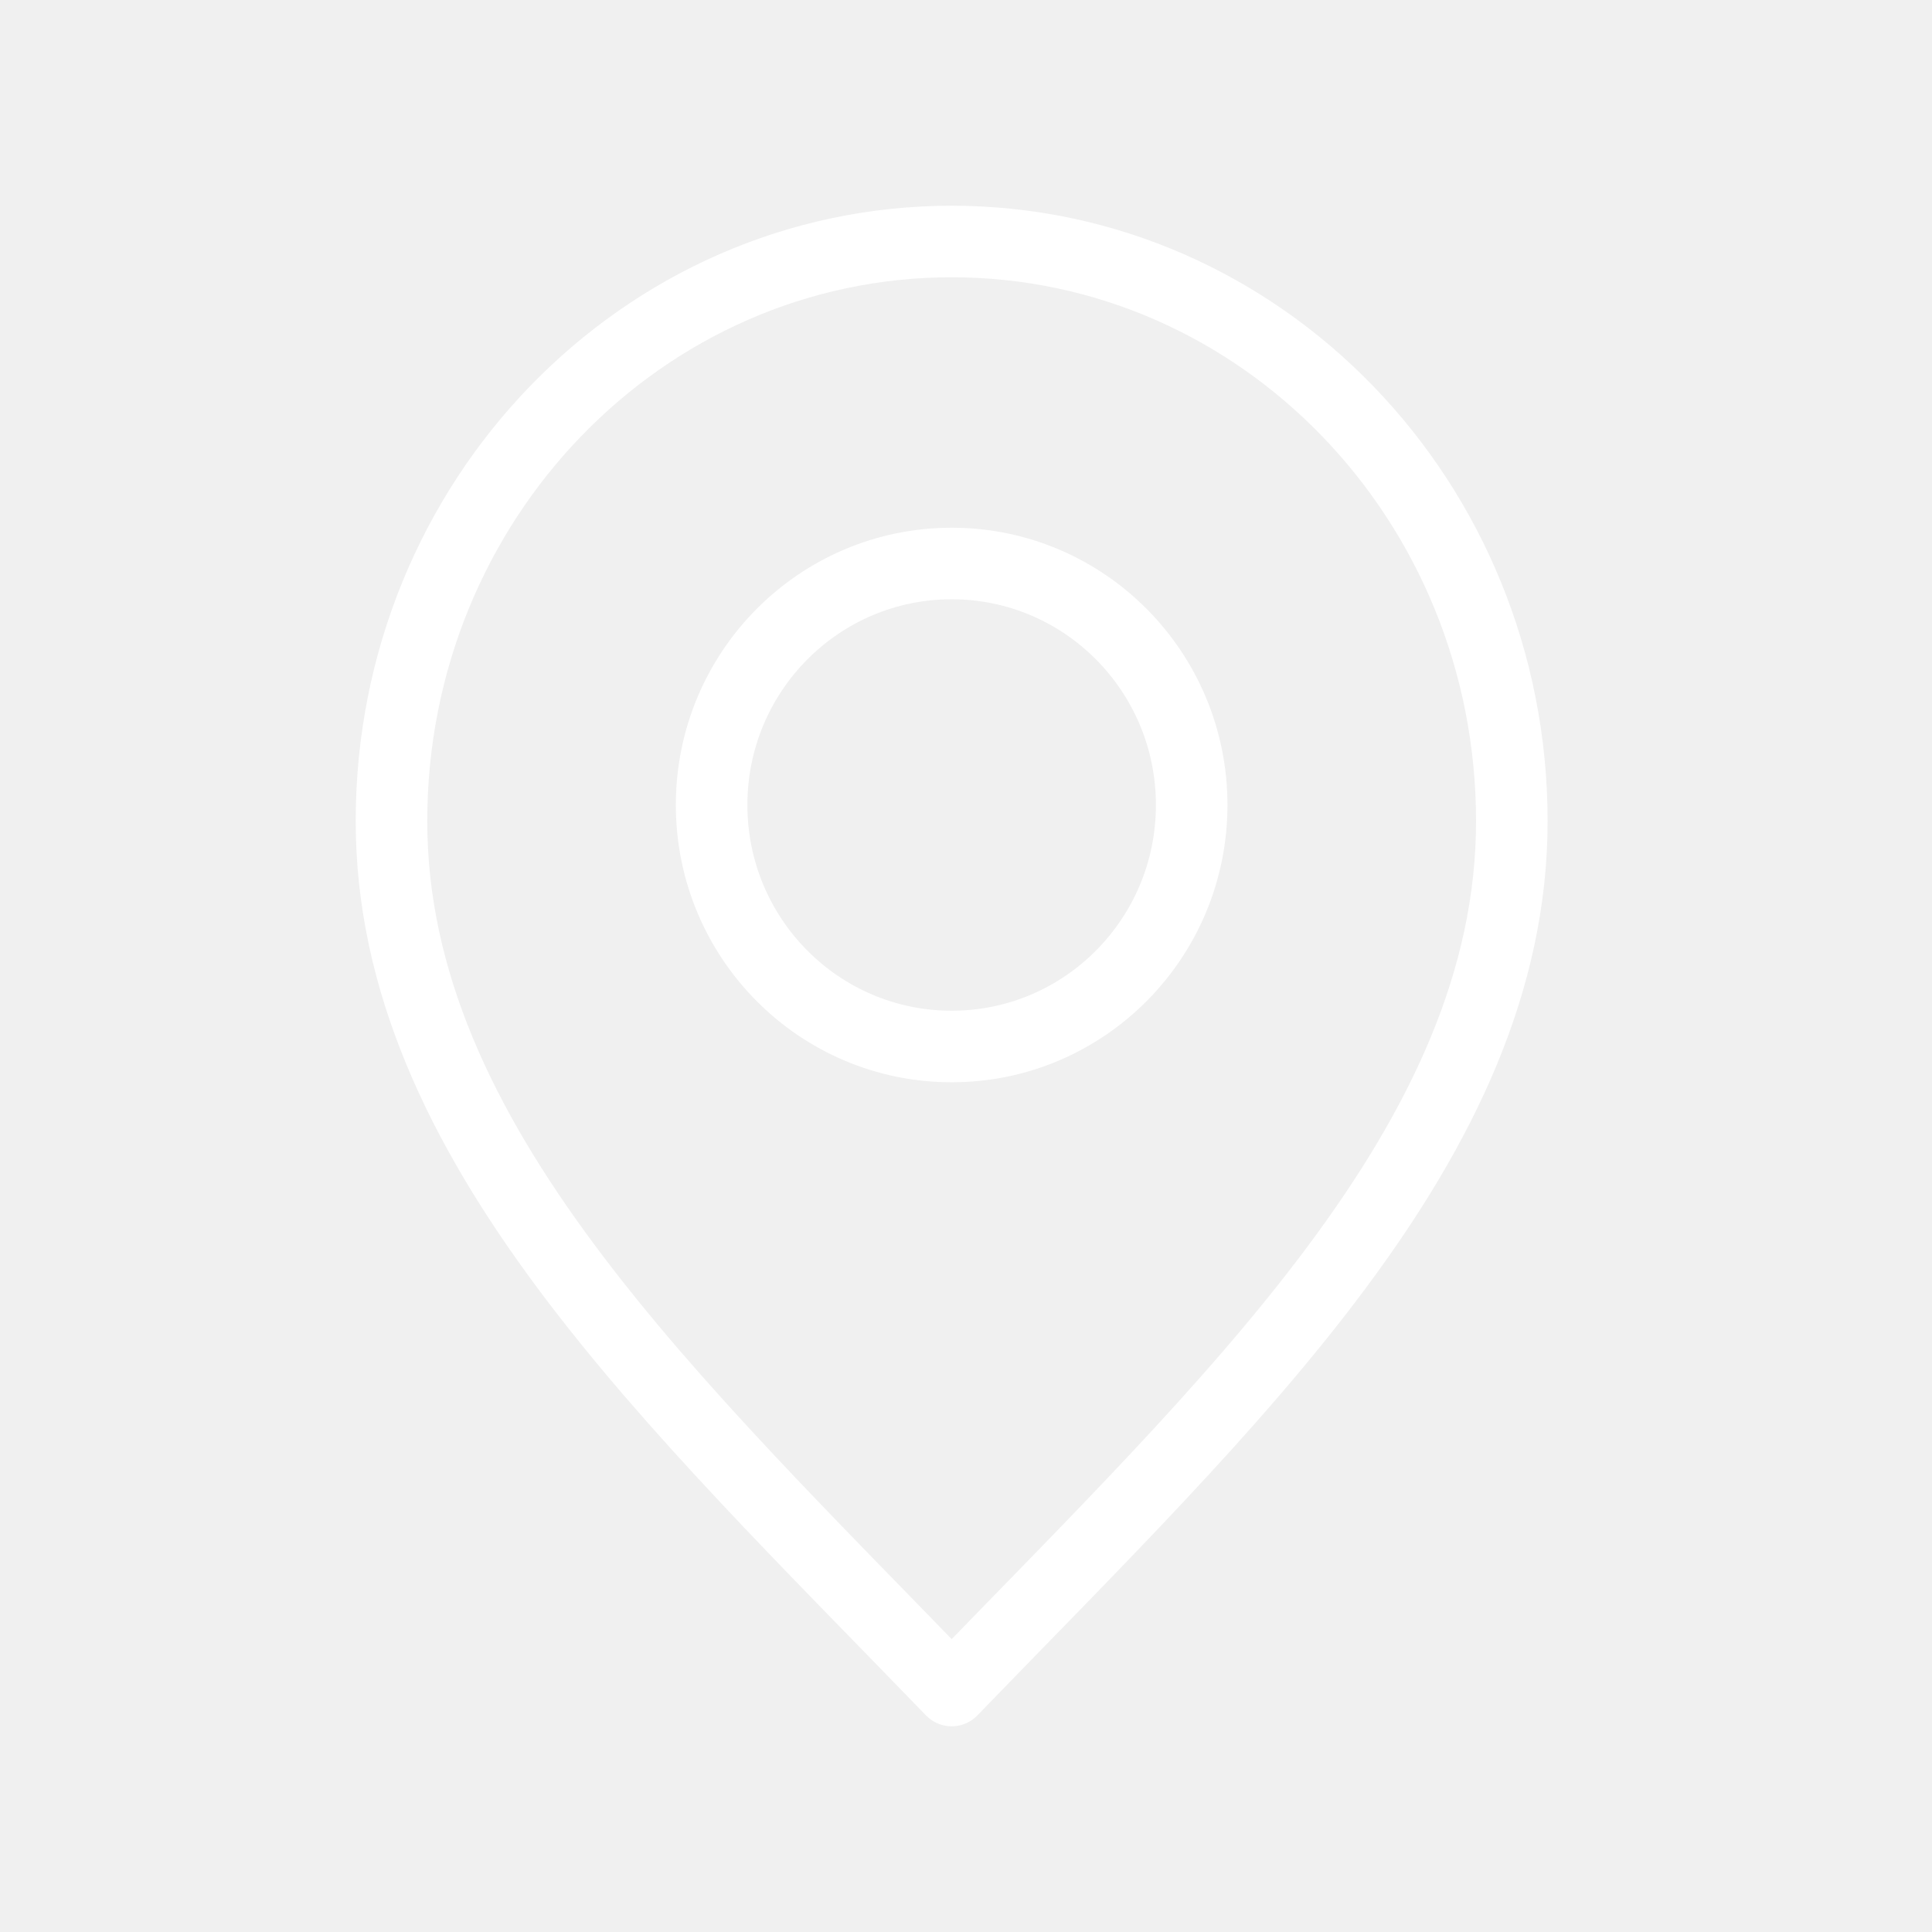
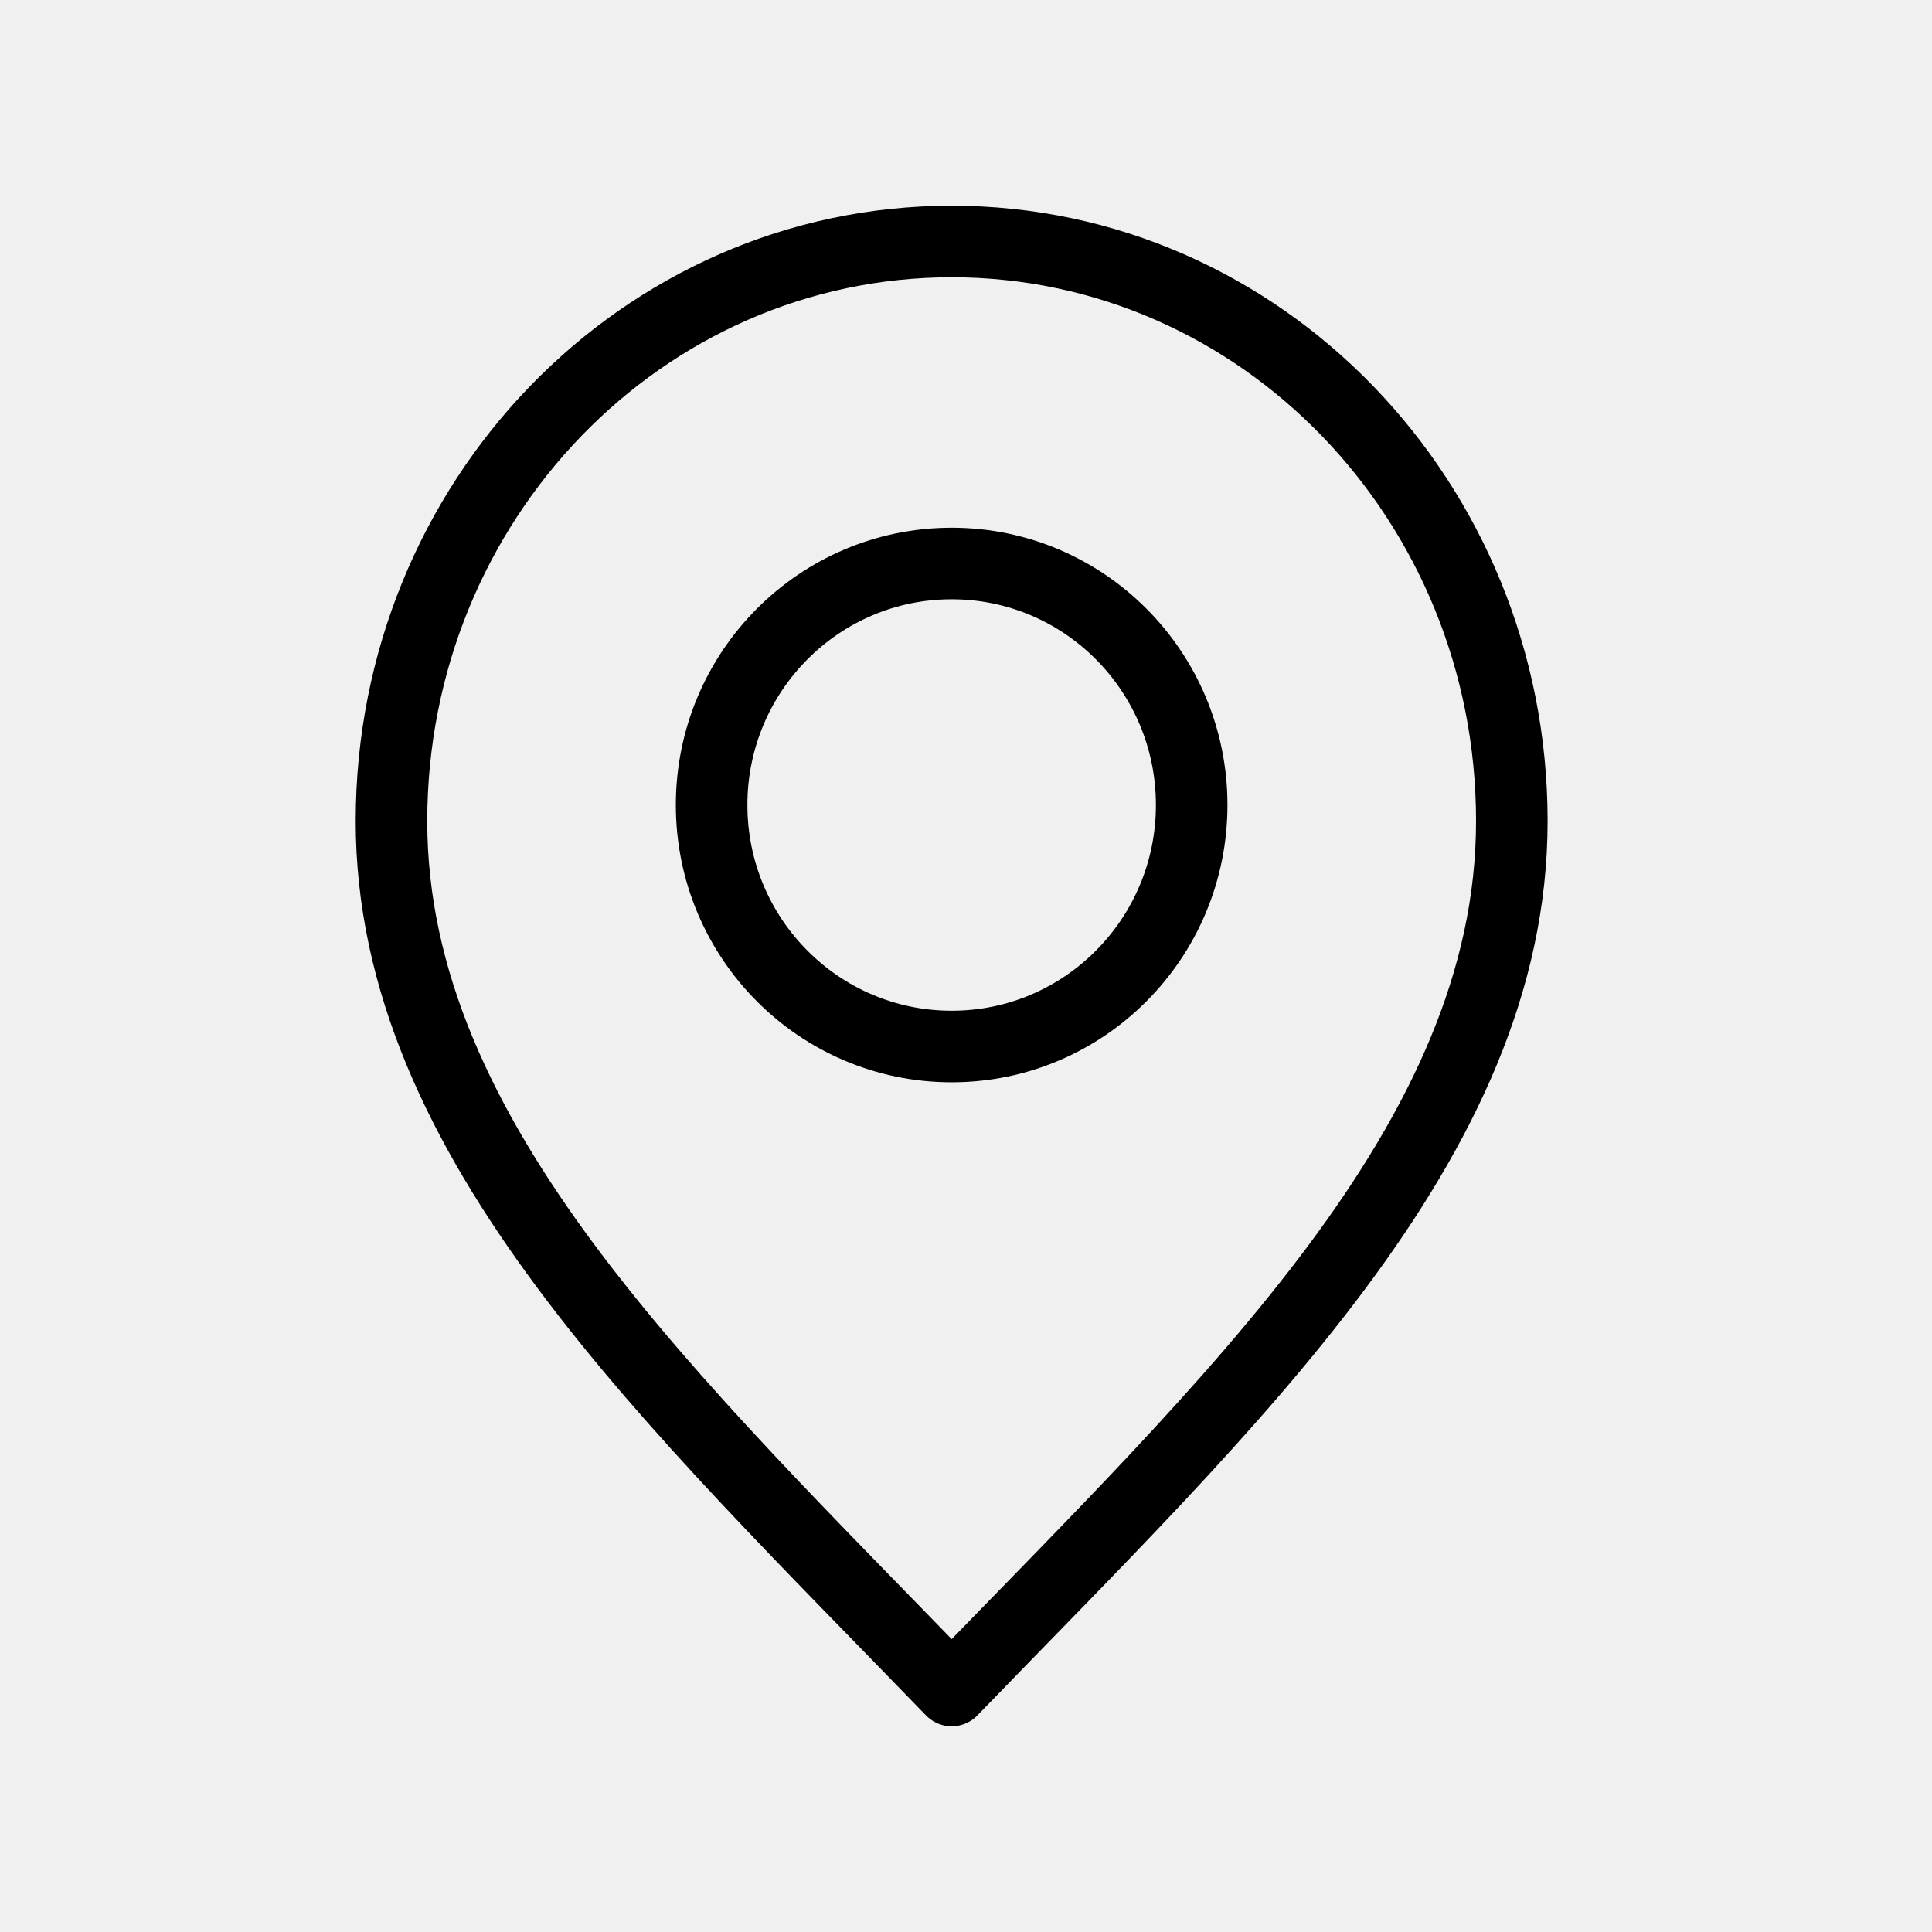
<svg xmlns="http://www.w3.org/2000/svg" viewBox="0 0 27 27" fill="none">
-   <path d="M13.3 23.625C17.214 19.575 21.128 15.948 21.128 11.475C21.128 7.001 17.623 3.375 13.3 3.375C8.976 3.375 5.471 7.001 5.471 11.475C5.471 15.948 9.385 19.575 13.3 23.625Z" stroke="white" stroke-linecap="round" stroke-linejoin="round" />
-   <path d="M13.3 14.625C15.152 14.625 16.654 13.114 16.654 11.25C16.654 9.386 15.152 7.875 13.3 7.875C11.447 7.875 9.945 9.386 9.945 11.25C9.945 13.114 11.447 14.625 13.3 14.625Z" stroke="white" stroke-linecap="round" stroke-linejoin="round" />
+   <path d="M13.3 23.625C17.214 19.575 21.128 15.948 21.128 11.475C21.128 7.001 17.623 3.375 13.3 3.375C8.976 3.375 5.471 7.001 5.471 11.475C5.471 15.948 9.385 19.575 13.3 23.625Z" stroke="currentColor" stroke-linecap="round" stroke-linejoin="round" />
+   <path d="M13.3 14.625C15.152 14.625 16.654 13.114 16.654 11.25C16.654 9.386 15.152 7.875 13.3 7.875C11.447 7.875 9.945 9.386 9.945 11.25C9.945 13.114 11.447 14.625 13.3 14.625Z" stroke="currentColor" stroke-linecap="round" stroke-linejoin="round" />
</svg>
